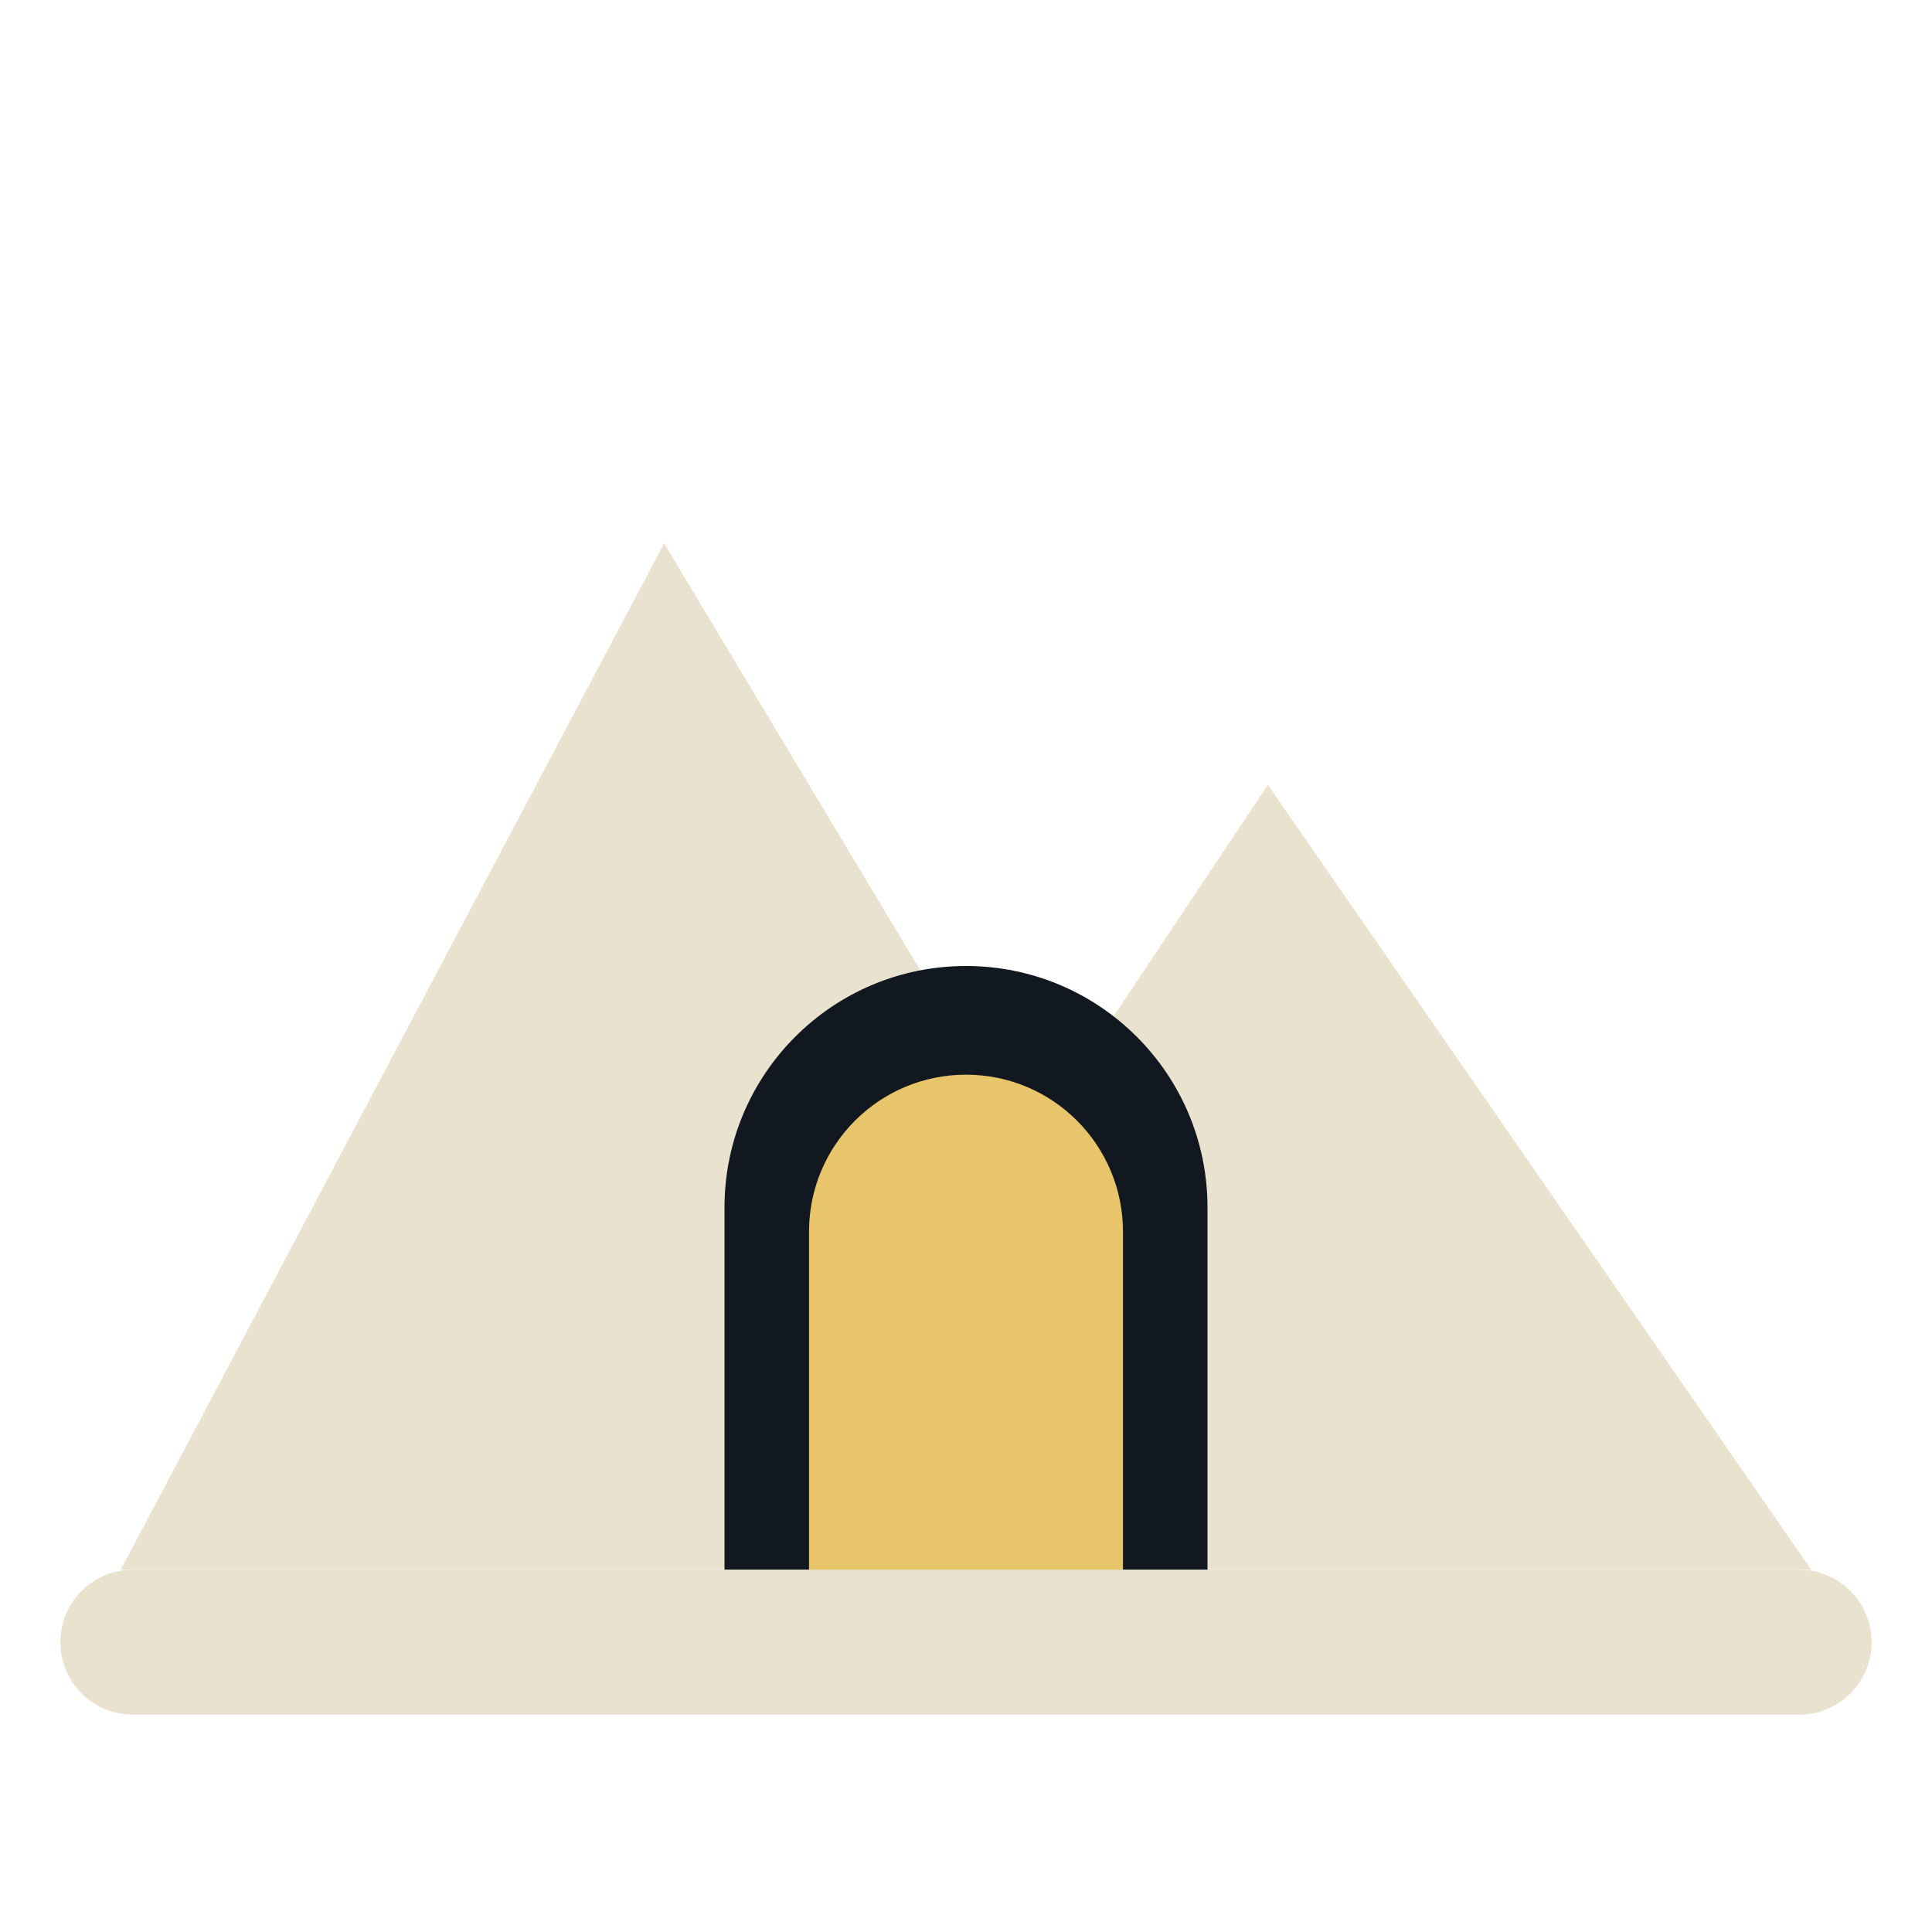
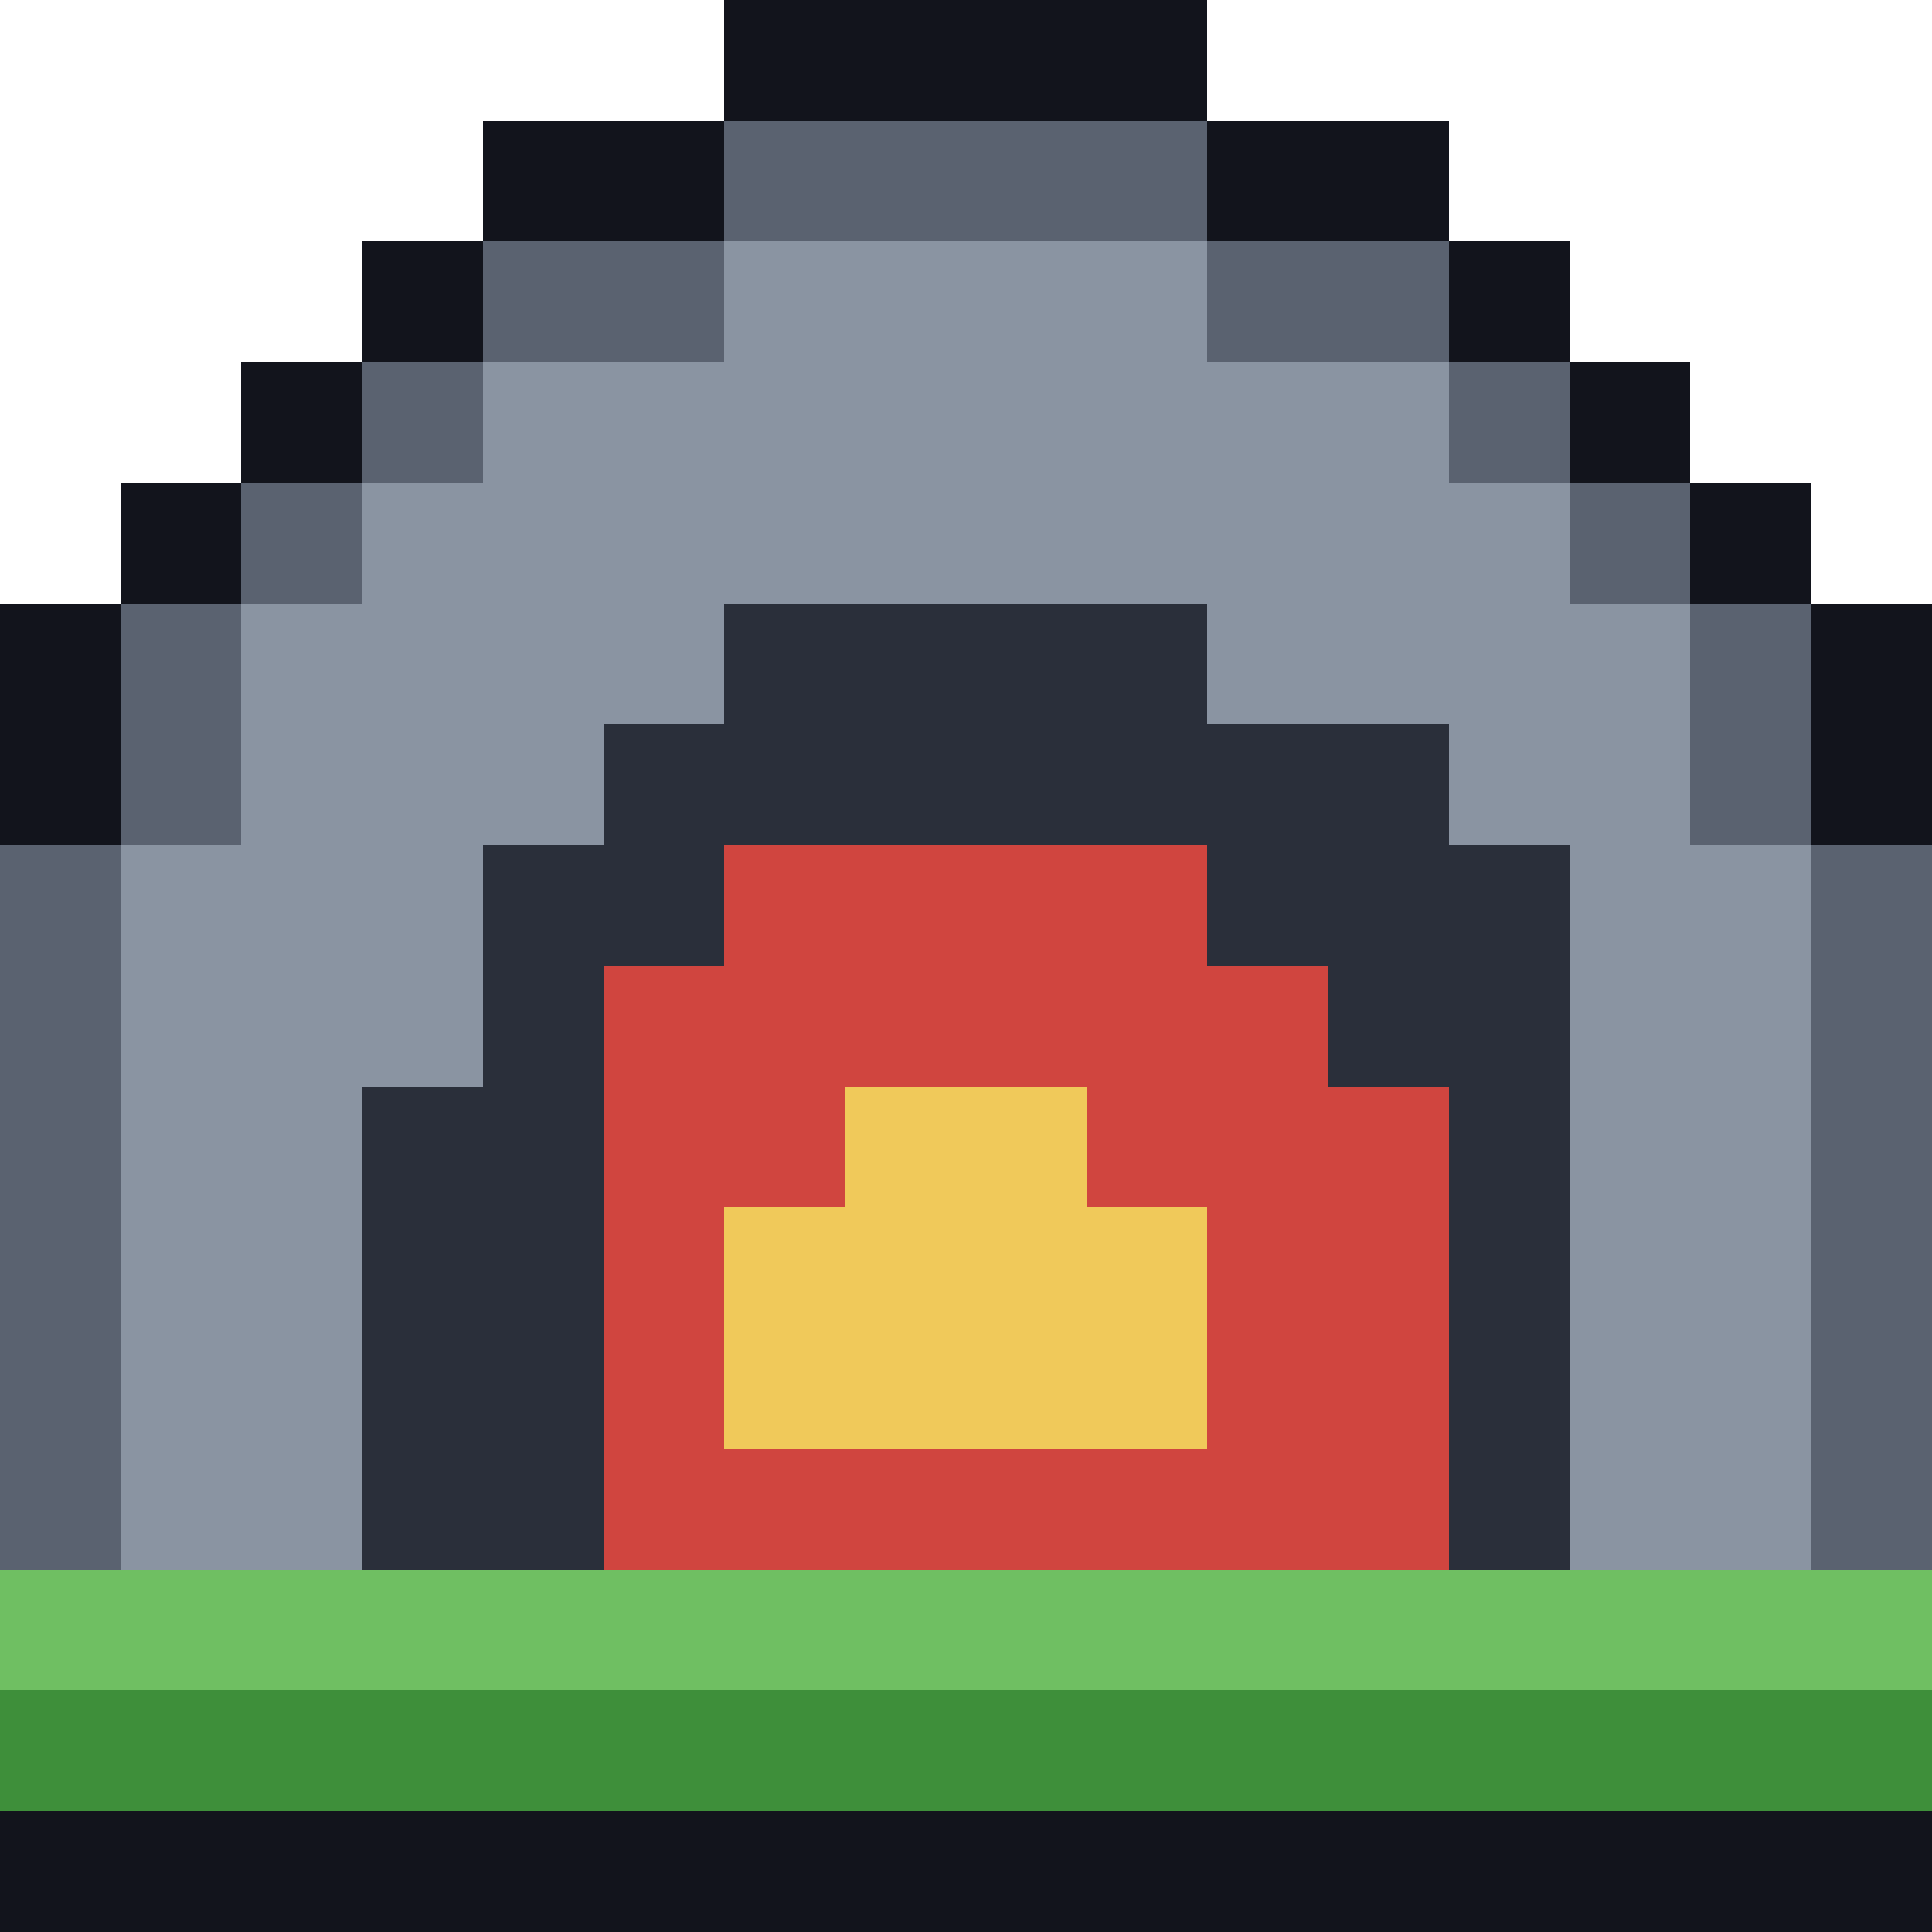
- <svg xmlns="http://www.w3.org/2000/svg" viewBox="0 0 32 32" width="32" height="32">
-   <path d="M2 26 L11 9 L17 19 L21 13 L30 26z" fill="#e9e2cf" />
-   <path d="M12 26 v-6a4 4 0 0 1 8 0 v6z" fill="#12181f" />
-   <path d="M13.4 26 v-5.6a2.6 2.6 0 0 1 5.2 0 v5.6z" fill="#e8c46a" />
-   <rect x="1" y="26" width="30" height="2.4" rx="1.2" fill="#e9e2cf" />
+ <svg xmlns="http://www.w3.org/2000/svg" viewBox="0 0 32 32" width="32" height="32" shape-rendering="crispEdges">
+   <rect x="12" y="0" width="8" height="2" fill="#12141c" />
+   <rect x="8" y="2" width="4" height="2" fill="#12141c" />
+   <rect x="12" y="2" width="8" height="2" fill="#5a6270" />
+   <rect x="20" y="2" width="4" height="2" fill="#12141c" />
+   <rect x="6" y="4" width="2" height="2" fill="#12141c" />
+   <rect x="8" y="4" width="4" height="2" fill="#5a6270" />
+   <rect x="12" y="4" width="8" height="2" fill="#8a94a2" />
+   <rect x="20" y="4" width="4" height="2" fill="#5a6270" />
+   <rect x="24" y="4" width="2" height="2" fill="#12141c" />
+   <rect x="4" y="6" width="2" height="2" fill="#12141c" />
+   <rect x="6" y="6" width="2" height="2" fill="#5a6270" />
+   <rect x="8" y="6" width="16" height="2" fill="#8a94a2" />
+   <rect x="24" y="6" width="2" height="2" fill="#5a6270" />
+   <rect x="26" y="6" width="2" height="2" fill="#12141c" />
+   <rect x="2" y="8" width="2" height="2" fill="#12141c" />
+   <rect x="4" y="8" width="2" height="2" fill="#5a6270" />
+   <rect x="6" y="8" width="20" height="2" fill="#8a94a2" />
+   <rect x="26" y="8" width="2" height="2" fill="#5a6270" />
+   <rect x="28" y="8" width="2" height="2" fill="#12141c" />
+   <rect x="0" y="10" width="2" height="2" fill="#12141c" />
+   <rect x="2" y="10" width="2" height="2" fill="#5a6270" />
+   <rect x="4" y="10" width="8" height="2" fill="#8a94a2" />
+   <rect x="12" y="10" width="8" height="2" fill="#2a2f3a" />
+   <rect x="20" y="10" width="8" height="2" fill="#8a94a2" />
+   <rect x="28" y="10" width="2" height="2" fill="#5a6270" />
+   <rect x="30" y="10" width="2" height="2" fill="#12141c" />
+   <rect x="0" y="12" width="2" height="2" fill="#12141c" />
+   <rect x="2" y="12" width="2" height="2" fill="#5a6270" />
+   <rect x="4" y="12" width="6" height="2" fill="#8a94a2" />
+   <rect x="10" y="12" width="14" height="2" fill="#2a2f3a" />
+   <rect x="24" y="12" width="4" height="2" fill="#8a94a2" />
+   <rect x="28" y="12" width="2" height="2" fill="#5a6270" />
+   <rect x="30" y="12" width="2" height="2" fill="#12141c" />
+   <rect x="0" y="14" width="2" height="2" fill="#5a6270" />
+   <rect x="2" y="14" width="6" height="2" fill="#8a94a2" />
+   <rect x="8" y="14" width="4" height="2" fill="#2a2f3a" />
+   <rect x="12" y="14" width="8" height="2" fill="#d0453f" />
+   <rect x="20" y="14" width="6" height="2" fill="#2a2f3a" />
+   <rect x="26" y="14" width="4" height="2" fill="#8a94a2" />
+   <rect x="30" y="14" width="2" height="2" fill="#5a6270" />
+   <rect x="0" y="16" width="2" height="2" fill="#5a6270" />
+   <rect x="2" y="16" width="6" height="2" fill="#8a94a2" />
+   <rect x="8" y="16" width="2" height="2" fill="#2a2f3a" />
+   <rect x="10" y="16" width="12" height="2" fill="#d0453f" />
+   <rect x="22" y="16" width="4" height="2" fill="#2a2f3a" />
+   <rect x="26" y="16" width="4" height="2" fill="#8a94a2" />
+   <rect x="30" y="16" width="2" height="2" fill="#5a6270" />
+   <rect x="0" y="18" width="2" height="2" fill="#5a6270" />
+   <rect x="2" y="18" width="4" height="2" fill="#8a94a2" />
+   <rect x="6" y="18" width="4" height="2" fill="#2a2f3a" />
+   <rect x="10" y="18" width="4" height="2" fill="#d0453f" />
+   <rect x="14" y="18" width="4" height="2" fill="#f0c95a" />
+   <rect x="18" y="18" width="6" height="2" fill="#d0453f" />
+   <rect x="24" y="18" width="2" height="2" fill="#2a2f3a" />
+   <rect x="26" y="18" width="4" height="2" fill="#8a94a2" />
+   <rect x="30" y="18" width="2" height="2" fill="#5a6270" />
+   <rect x="0" y="20" width="2" height="2" fill="#5a6270" />
+   <rect x="2" y="20" width="4" height="2" fill="#8a94a2" />
+   <rect x="6" y="20" width="4" height="2" fill="#2a2f3a" />
+   <rect x="10" y="20" width="2" height="2" fill="#d0453f" />
+   <rect x="12" y="20" width="8" height="2" fill="#f0c95a" />
+   <rect x="20" y="20" width="4" height="2" fill="#d0453f" />
+   <rect x="24" y="20" width="2" height="2" fill="#2a2f3a" />
+   <rect x="26" y="20" width="4" height="2" fill="#8a94a2" />
+   <rect x="30" y="20" width="2" height="2" fill="#5a6270" />
+   <rect x="0" y="22" width="2" height="2" fill="#5a6270" />
+   <rect x="2" y="22" width="4" height="2" fill="#8a94a2" />
+   <rect x="6" y="22" width="4" height="2" fill="#2a2f3a" />
+   <rect x="10" y="22" width="2" height="2" fill="#d0453f" />
+   <rect x="12" y="22" width="8" height="2" fill="#f0c95a" />
+   <rect x="20" y="22" width="4" height="2" fill="#d0453f" />
+   <rect x="24" y="22" width="2" height="2" fill="#2a2f3a" />
+   <rect x="26" y="22" width="4" height="2" fill="#8a94a2" />
+   <rect x="30" y="22" width="2" height="2" fill="#5a6270" />
+   <rect x="0" y="24" width="2" height="2" fill="#5a6270" />
+   <rect x="2" y="24" width="4" height="2" fill="#8a94a2" />
+   <rect x="6" y="24" width="4" height="2" fill="#2a2f3a" />
+   <rect x="10" y="24" width="14" height="2" fill="#d0453f" />
+   <rect x="24" y="24" width="2" height="2" fill="#2a2f3a" />
+   <rect x="26" y="24" width="4" height="2" fill="#8a94a2" />
+   <rect x="30" y="24" width="2" height="2" fill="#5a6270" />
+   <rect x="0" y="26" width="32" height="2" fill="#6fbf62" />
+   <rect x="0" y="28" width="32" height="2" fill="#3e8f3a" />
+   <rect x="0" y="30" width="32" height="2" fill="#12141c" />
</svg>
